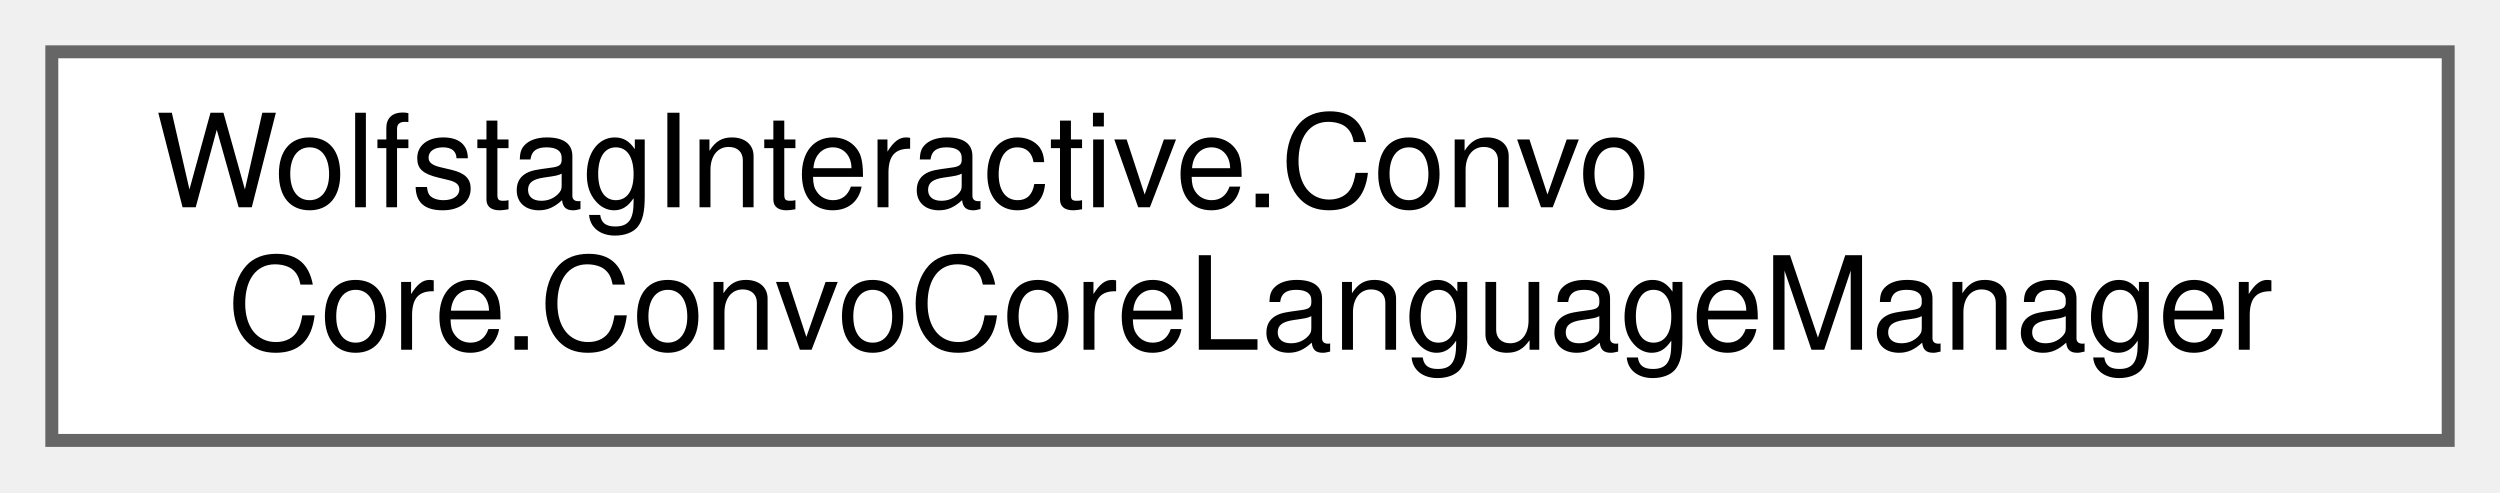
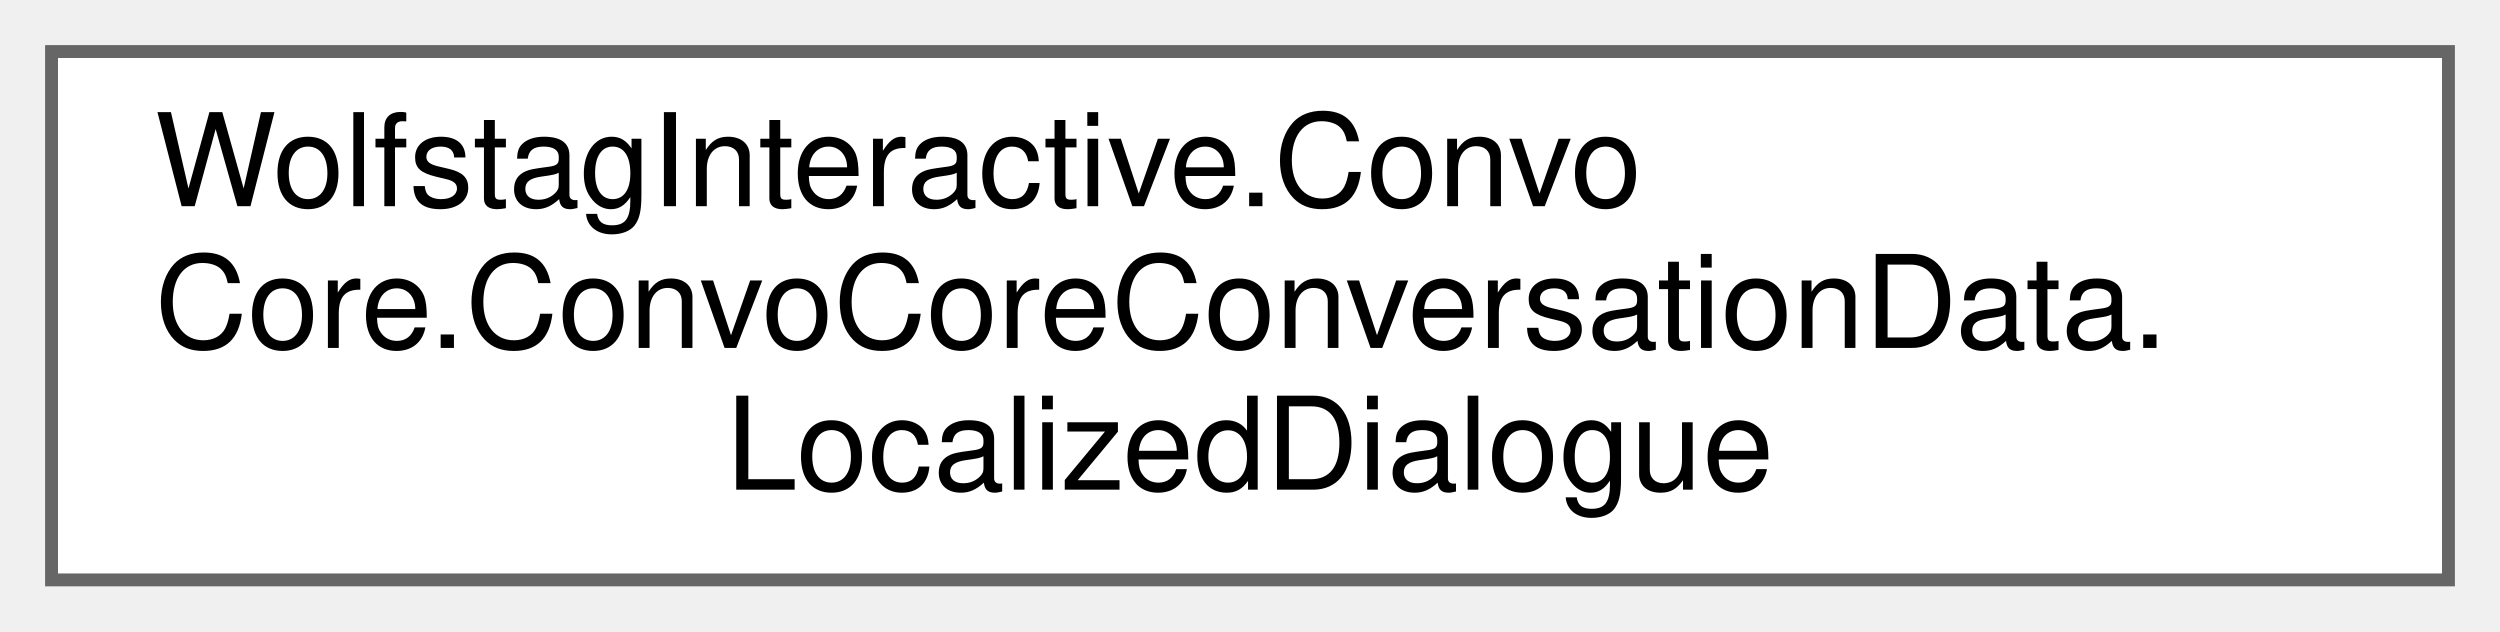
- <svg xmlns="http://www.w3.org/2000/svg" xmlns:xlink="http://www.w3.org/1999/xlink" width="193pt" height="38pt" viewBox="0.00 0.00 193.00 38.00">
-   <g id="graph0" class="graph" transform="scale(1 1) rotate(0) translate(4 34)">
+ <svg xmlns="http://www.w3.org/2000/svg" xmlns:xlink="http://www.w3.org/1999/xlink" width="194pt" height="49pt" viewBox="0.00 0.00 194.00 49.00">
+   <g id="graph0" class="graph" transform="scale(1 1) rotate(0) translate(4 45)">
    <g id="Node000000" class="node">
      <g id="a_Node000000">
-         <a xlink:href="classWolfstagInteractive_1_1ConvoCore_1_1ConvoCoreLanguageManager.html" target="_top" xlink:title=" ">
-           <polygon fill="white" stroke="#666666" points="185,-30 0,-30 0,0 185,0 185,-30" />
-           <text text-anchor="start" x="8" y="-18" font-family="Helvetica,sans-Serif" font-size="10.00">WolfstagInteractive.Convo</text>
-           <text text-anchor="middle" x="92.5" y="-7" font-family="Helvetica,sans-Serif" font-size="10.00">Core.ConvoCoreLanguageManager</text>
+         <a xlink:href="structWolfstagInteractive_1_1ConvoCore_1_1ConvoCoreConversationData_1_1LocalizedDialogue.html" target="_top" xlink:title=" ">
+           <polygon fill="white" stroke="#666666" points="186,-41 0,-41 0,0 186,0 186,-41" />
+           <text text-anchor="start" x="8" y="-29" font-family="Helvetica,sans-Serif" font-size="10.00">WolfstagInteractive.Convo</text>
+           <text text-anchor="start" x="8" y="-18" font-family="Helvetica,sans-Serif" font-size="10.00">Core.ConvoCoreConversationData.</text>
+           <text text-anchor="middle" x="93" y="-7" font-family="Helvetica,sans-Serif" font-size="10.00">LocalizedDialogue</text>
        </a>
      </g>
    </g>
  </g>
</svg>
